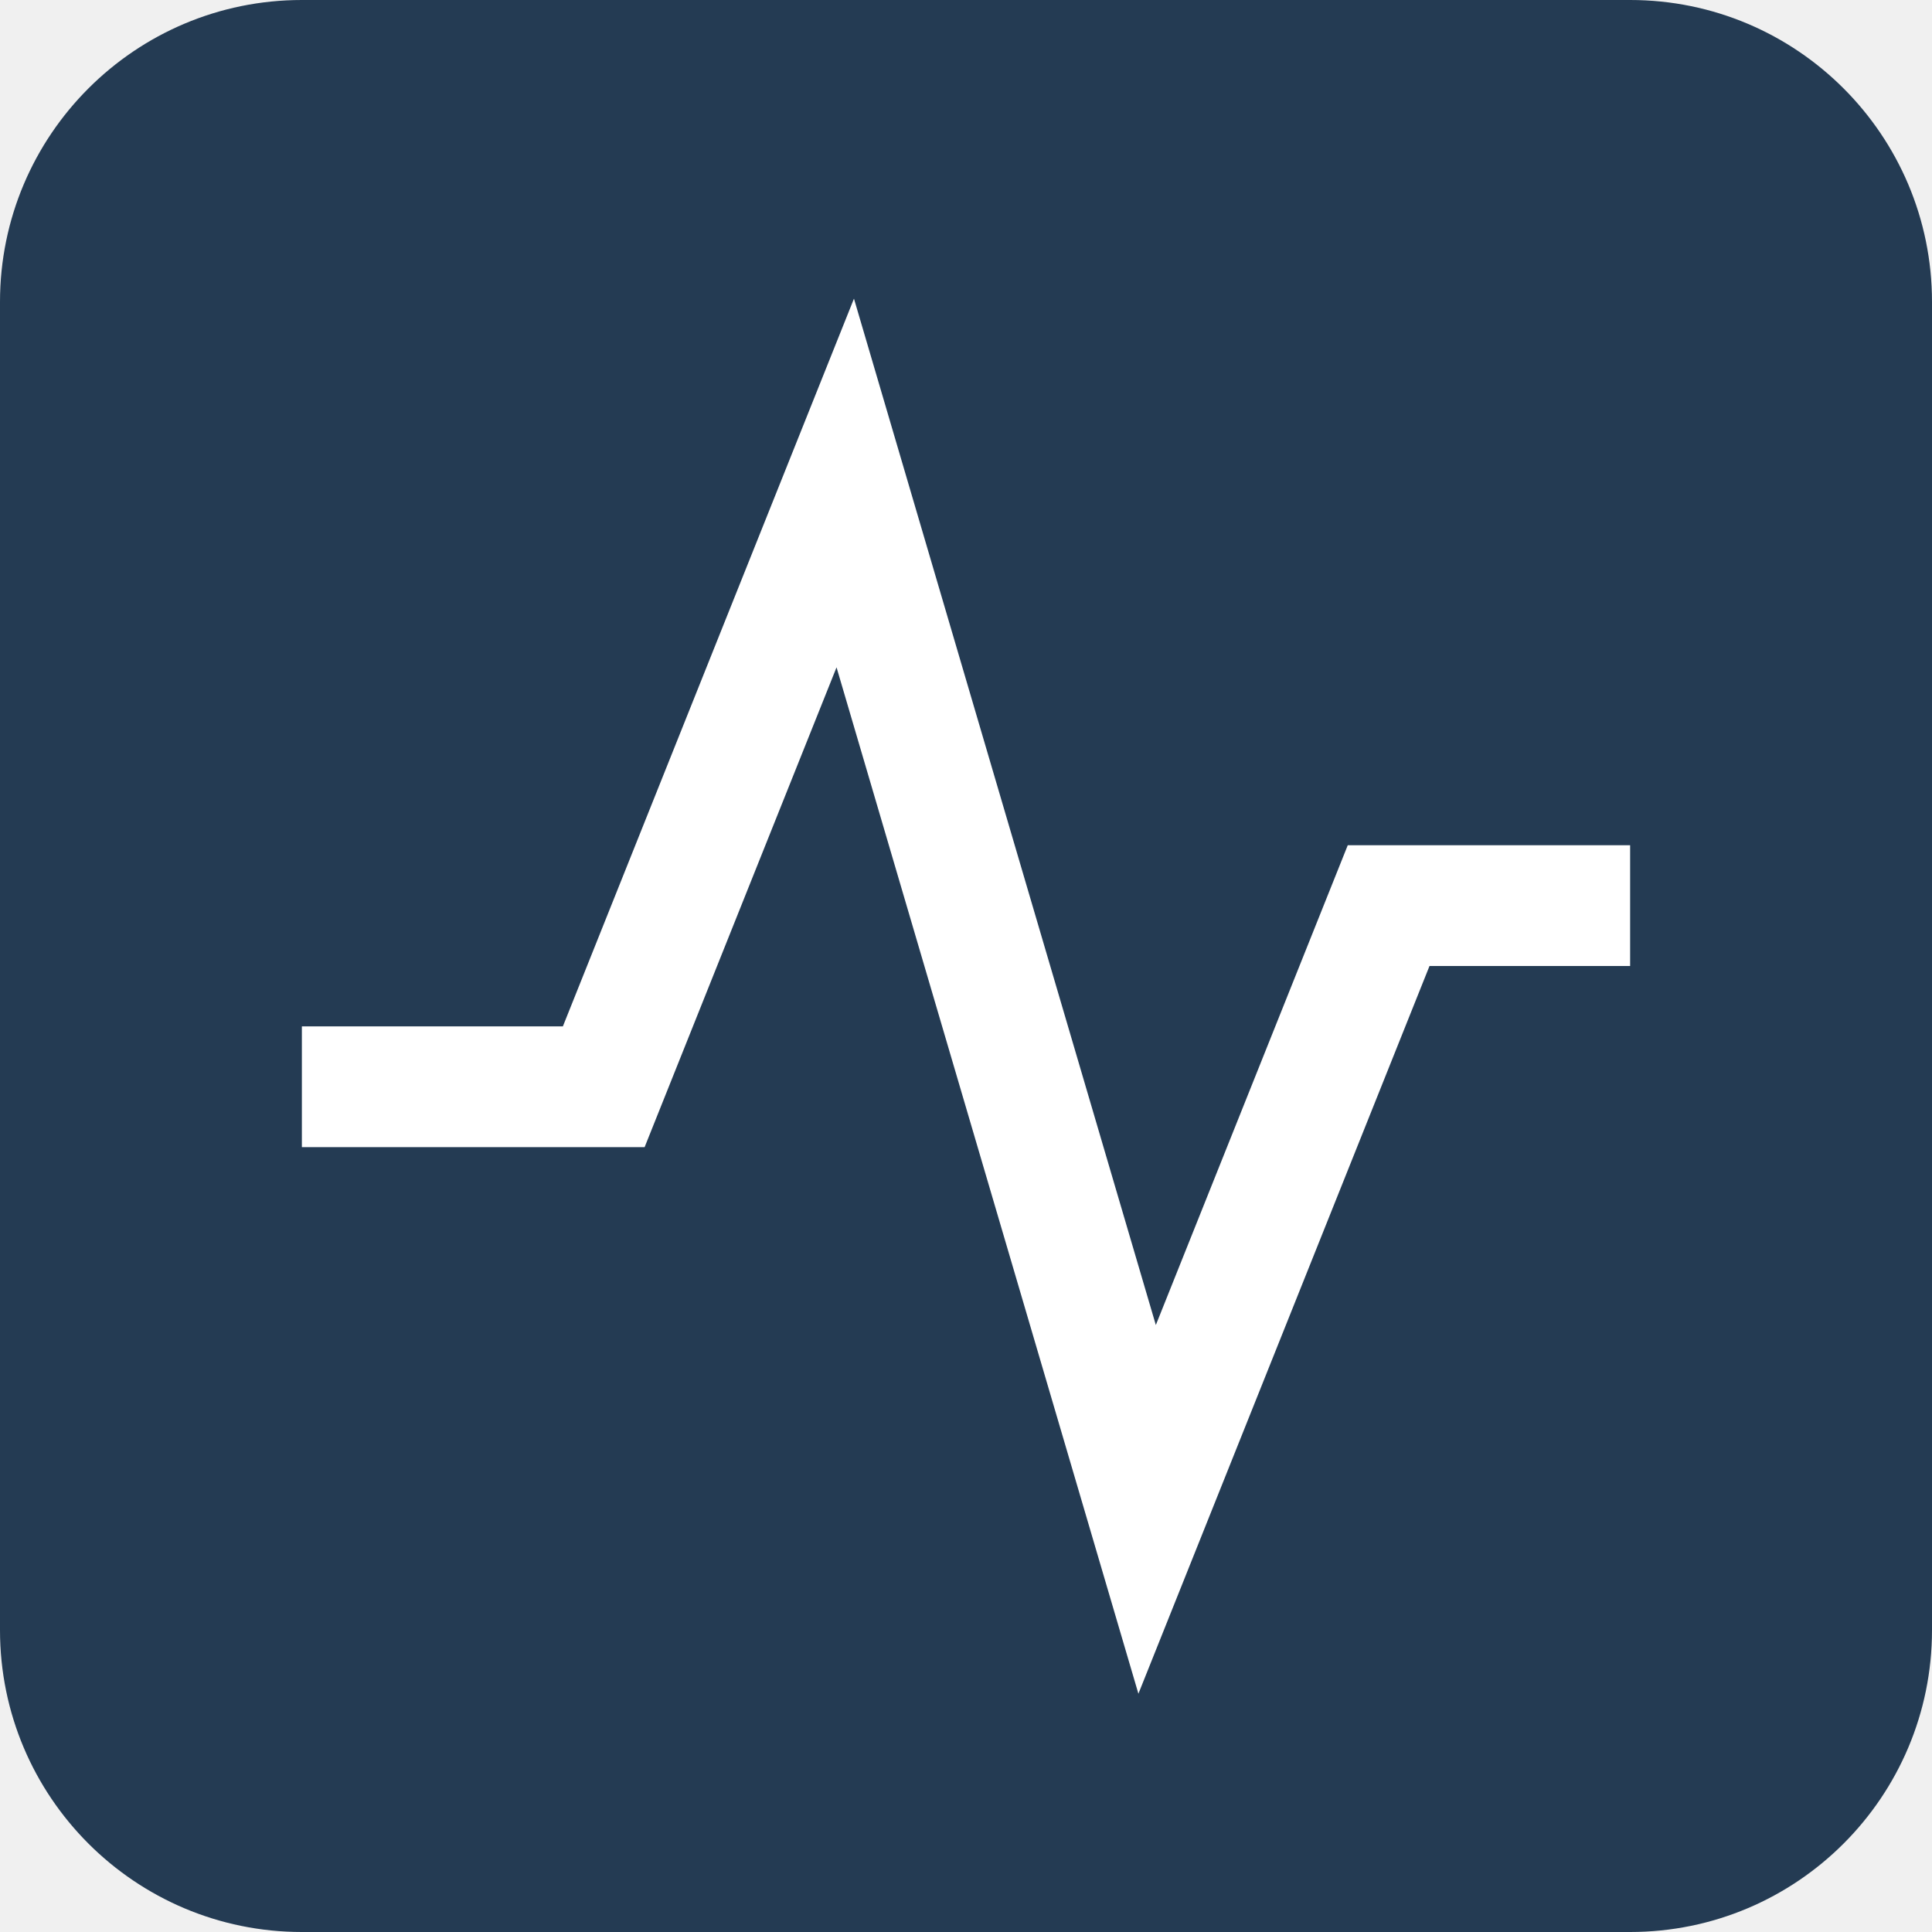
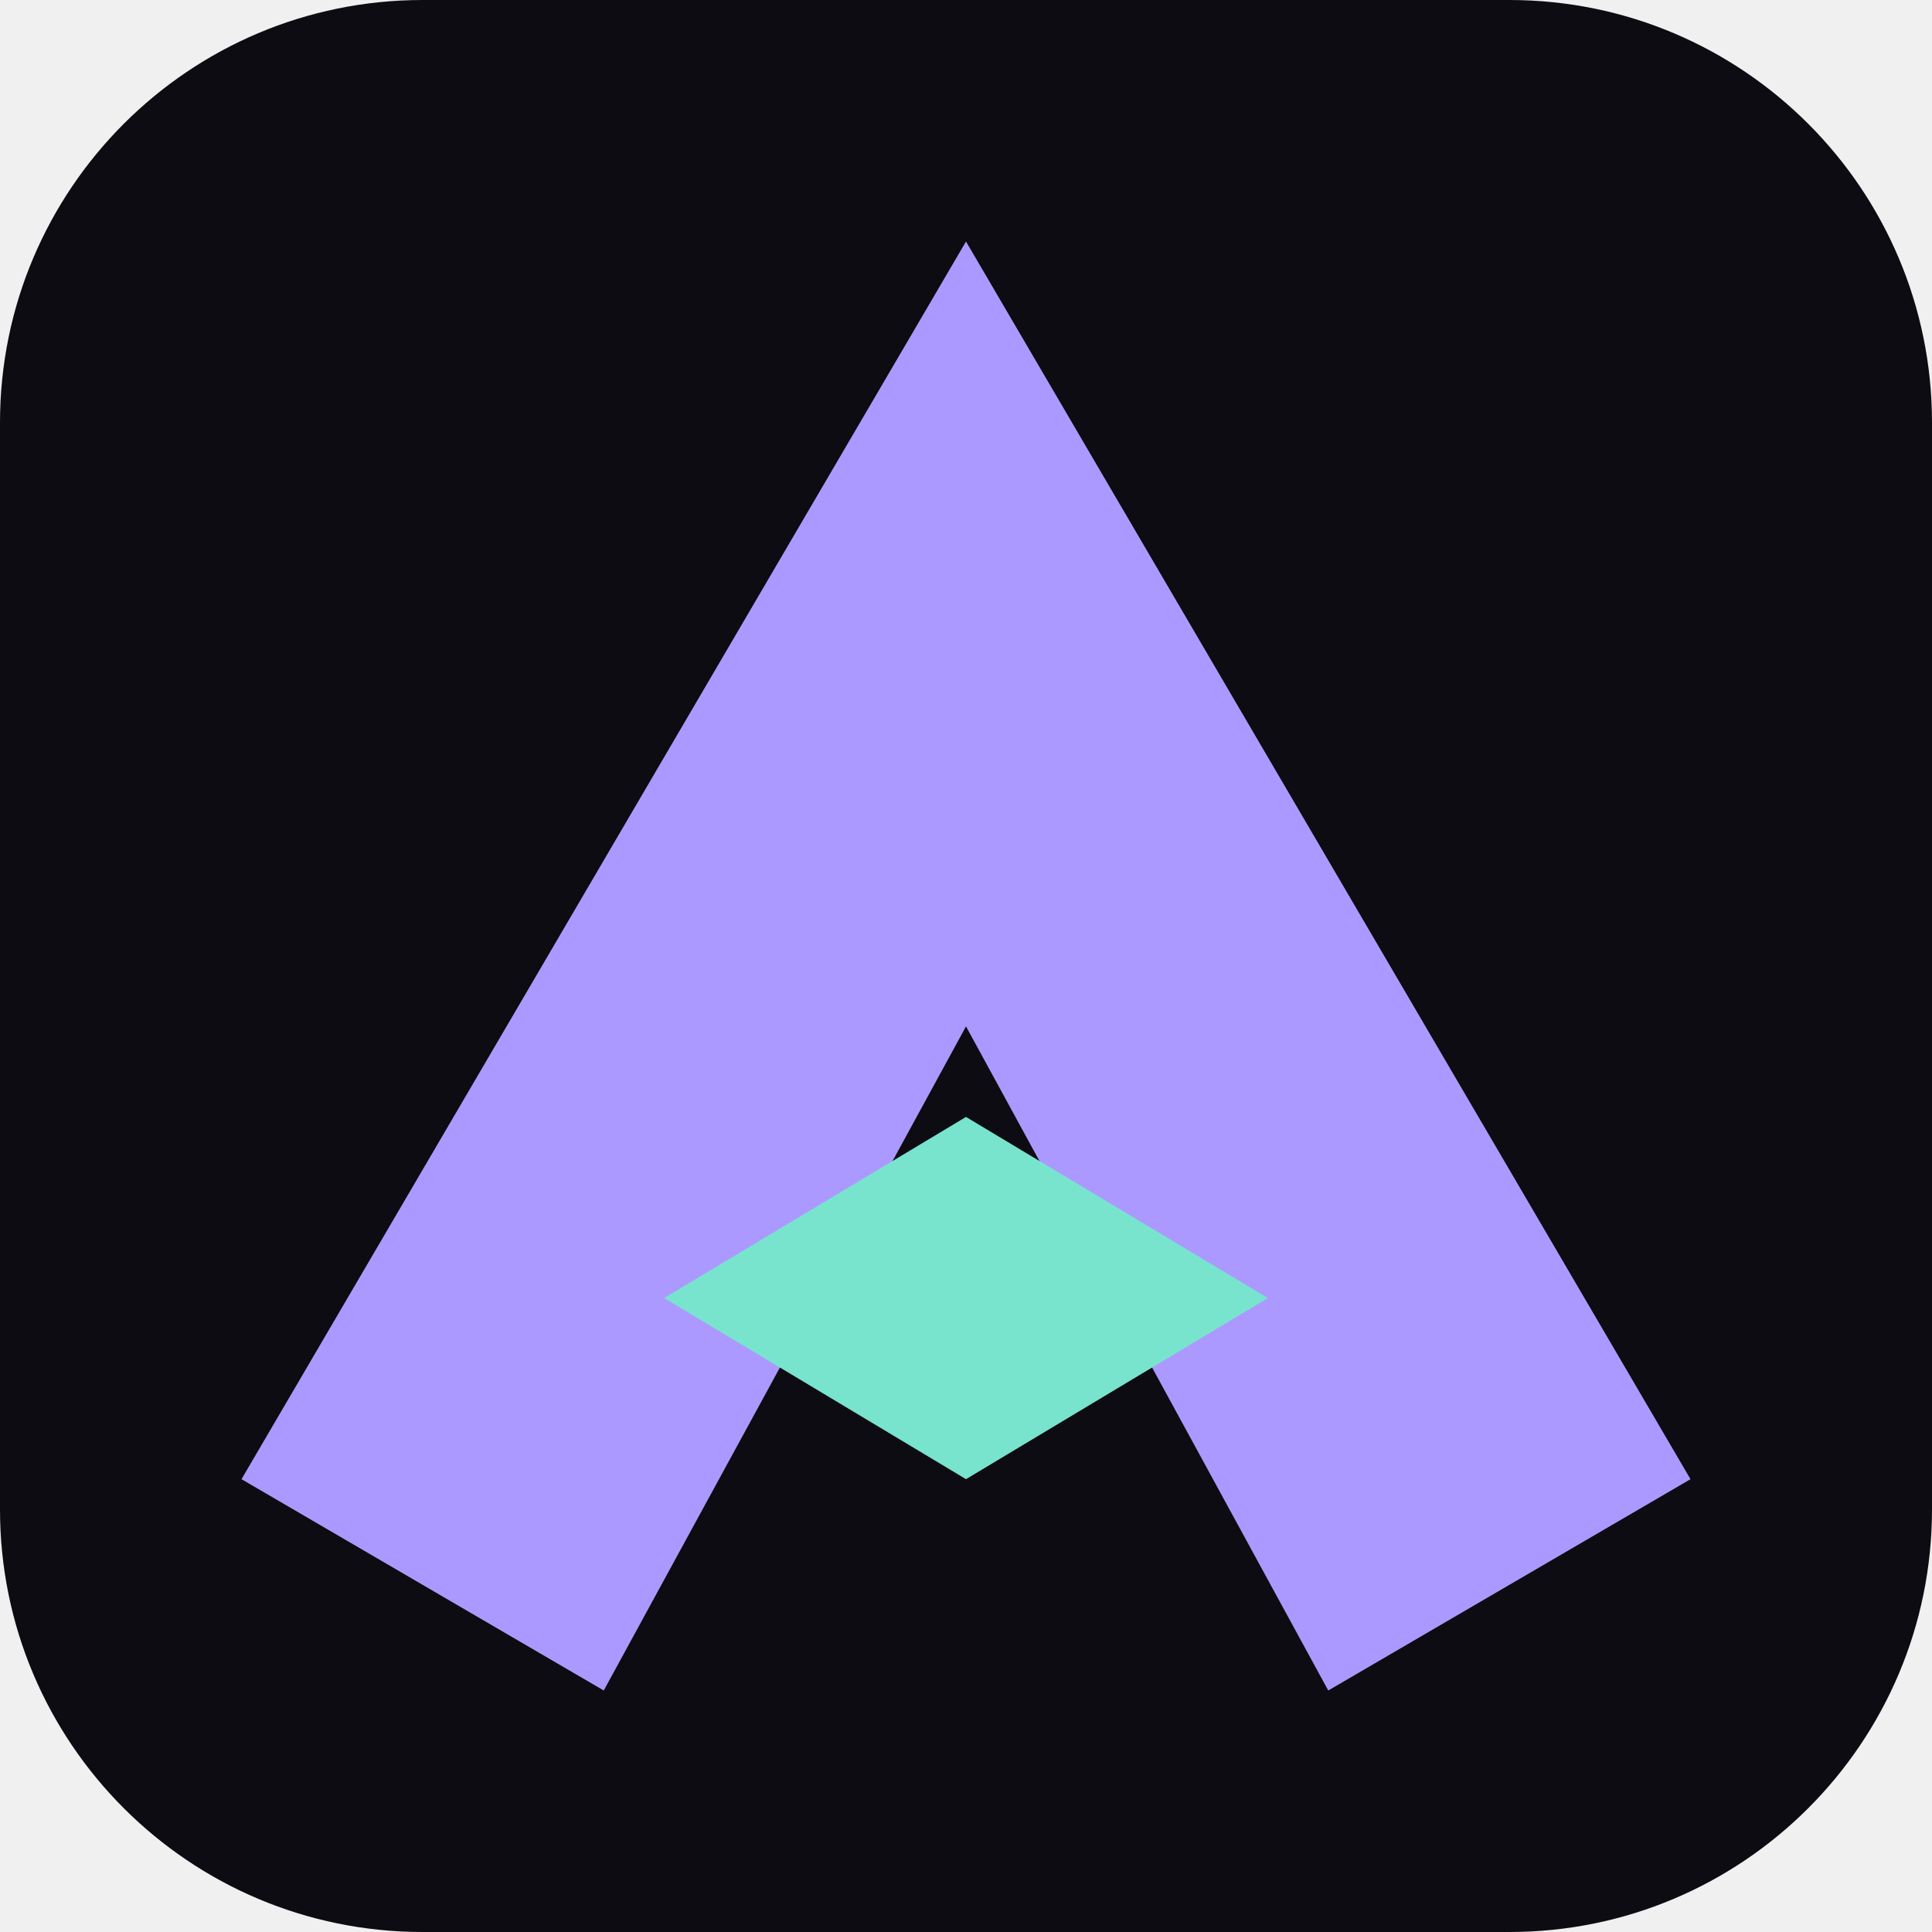
- <svg xmlns="http://www.w3.org/2000/svg" viewBox="0 0 32 32">
-   <rect width="32" height="32" rx="5" fill="#243b53" />
-   <path d="M5 18h5l4-10 5 17 4-10h4" stroke="#fff" stroke-width="2" fill="none" />
+ <svg xmlns="http://www.w3.org/2000/svg" viewBox="0 0 64 64">
+   <rect width="64" height="64" rx="14" fill="#0c0c12" />
+   <path d="M32 8 56 49 44 56 32 34 20 56 8 49Z" fill="#ac99ff" />
+   <path d="m22 43 10-6 10 6-10 6Z" fill="#78e4cd" />
</svg>
